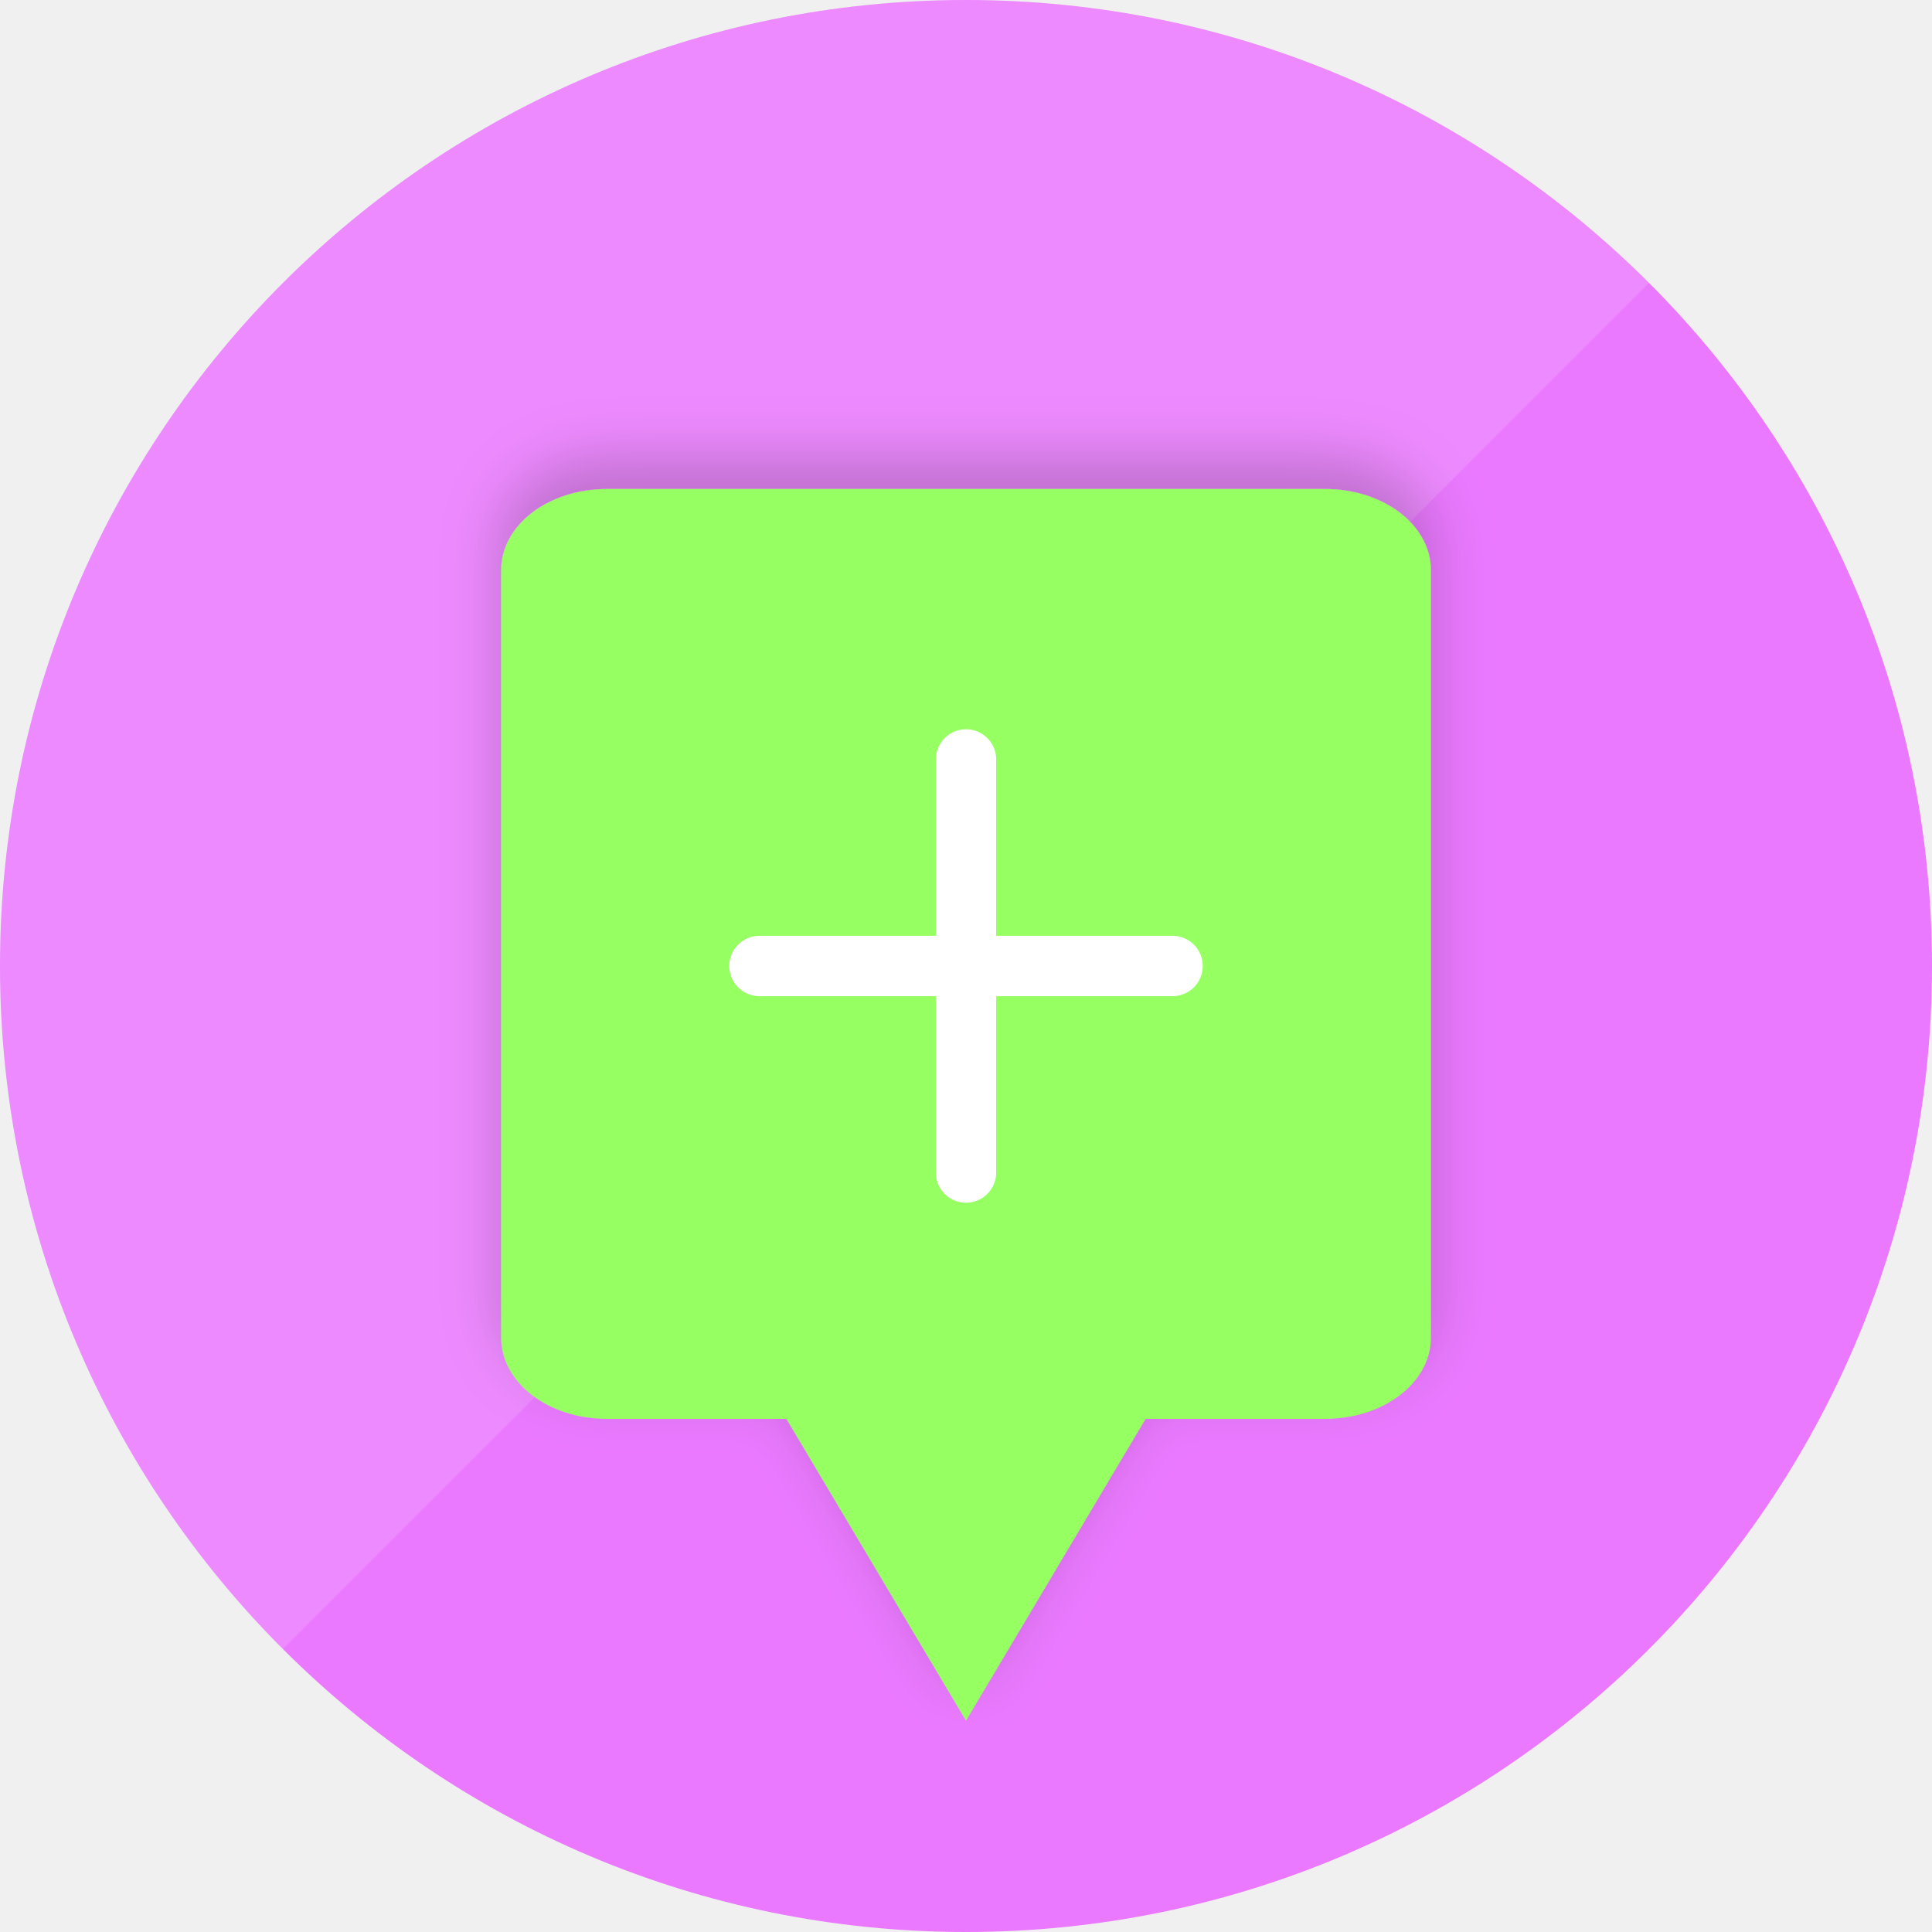
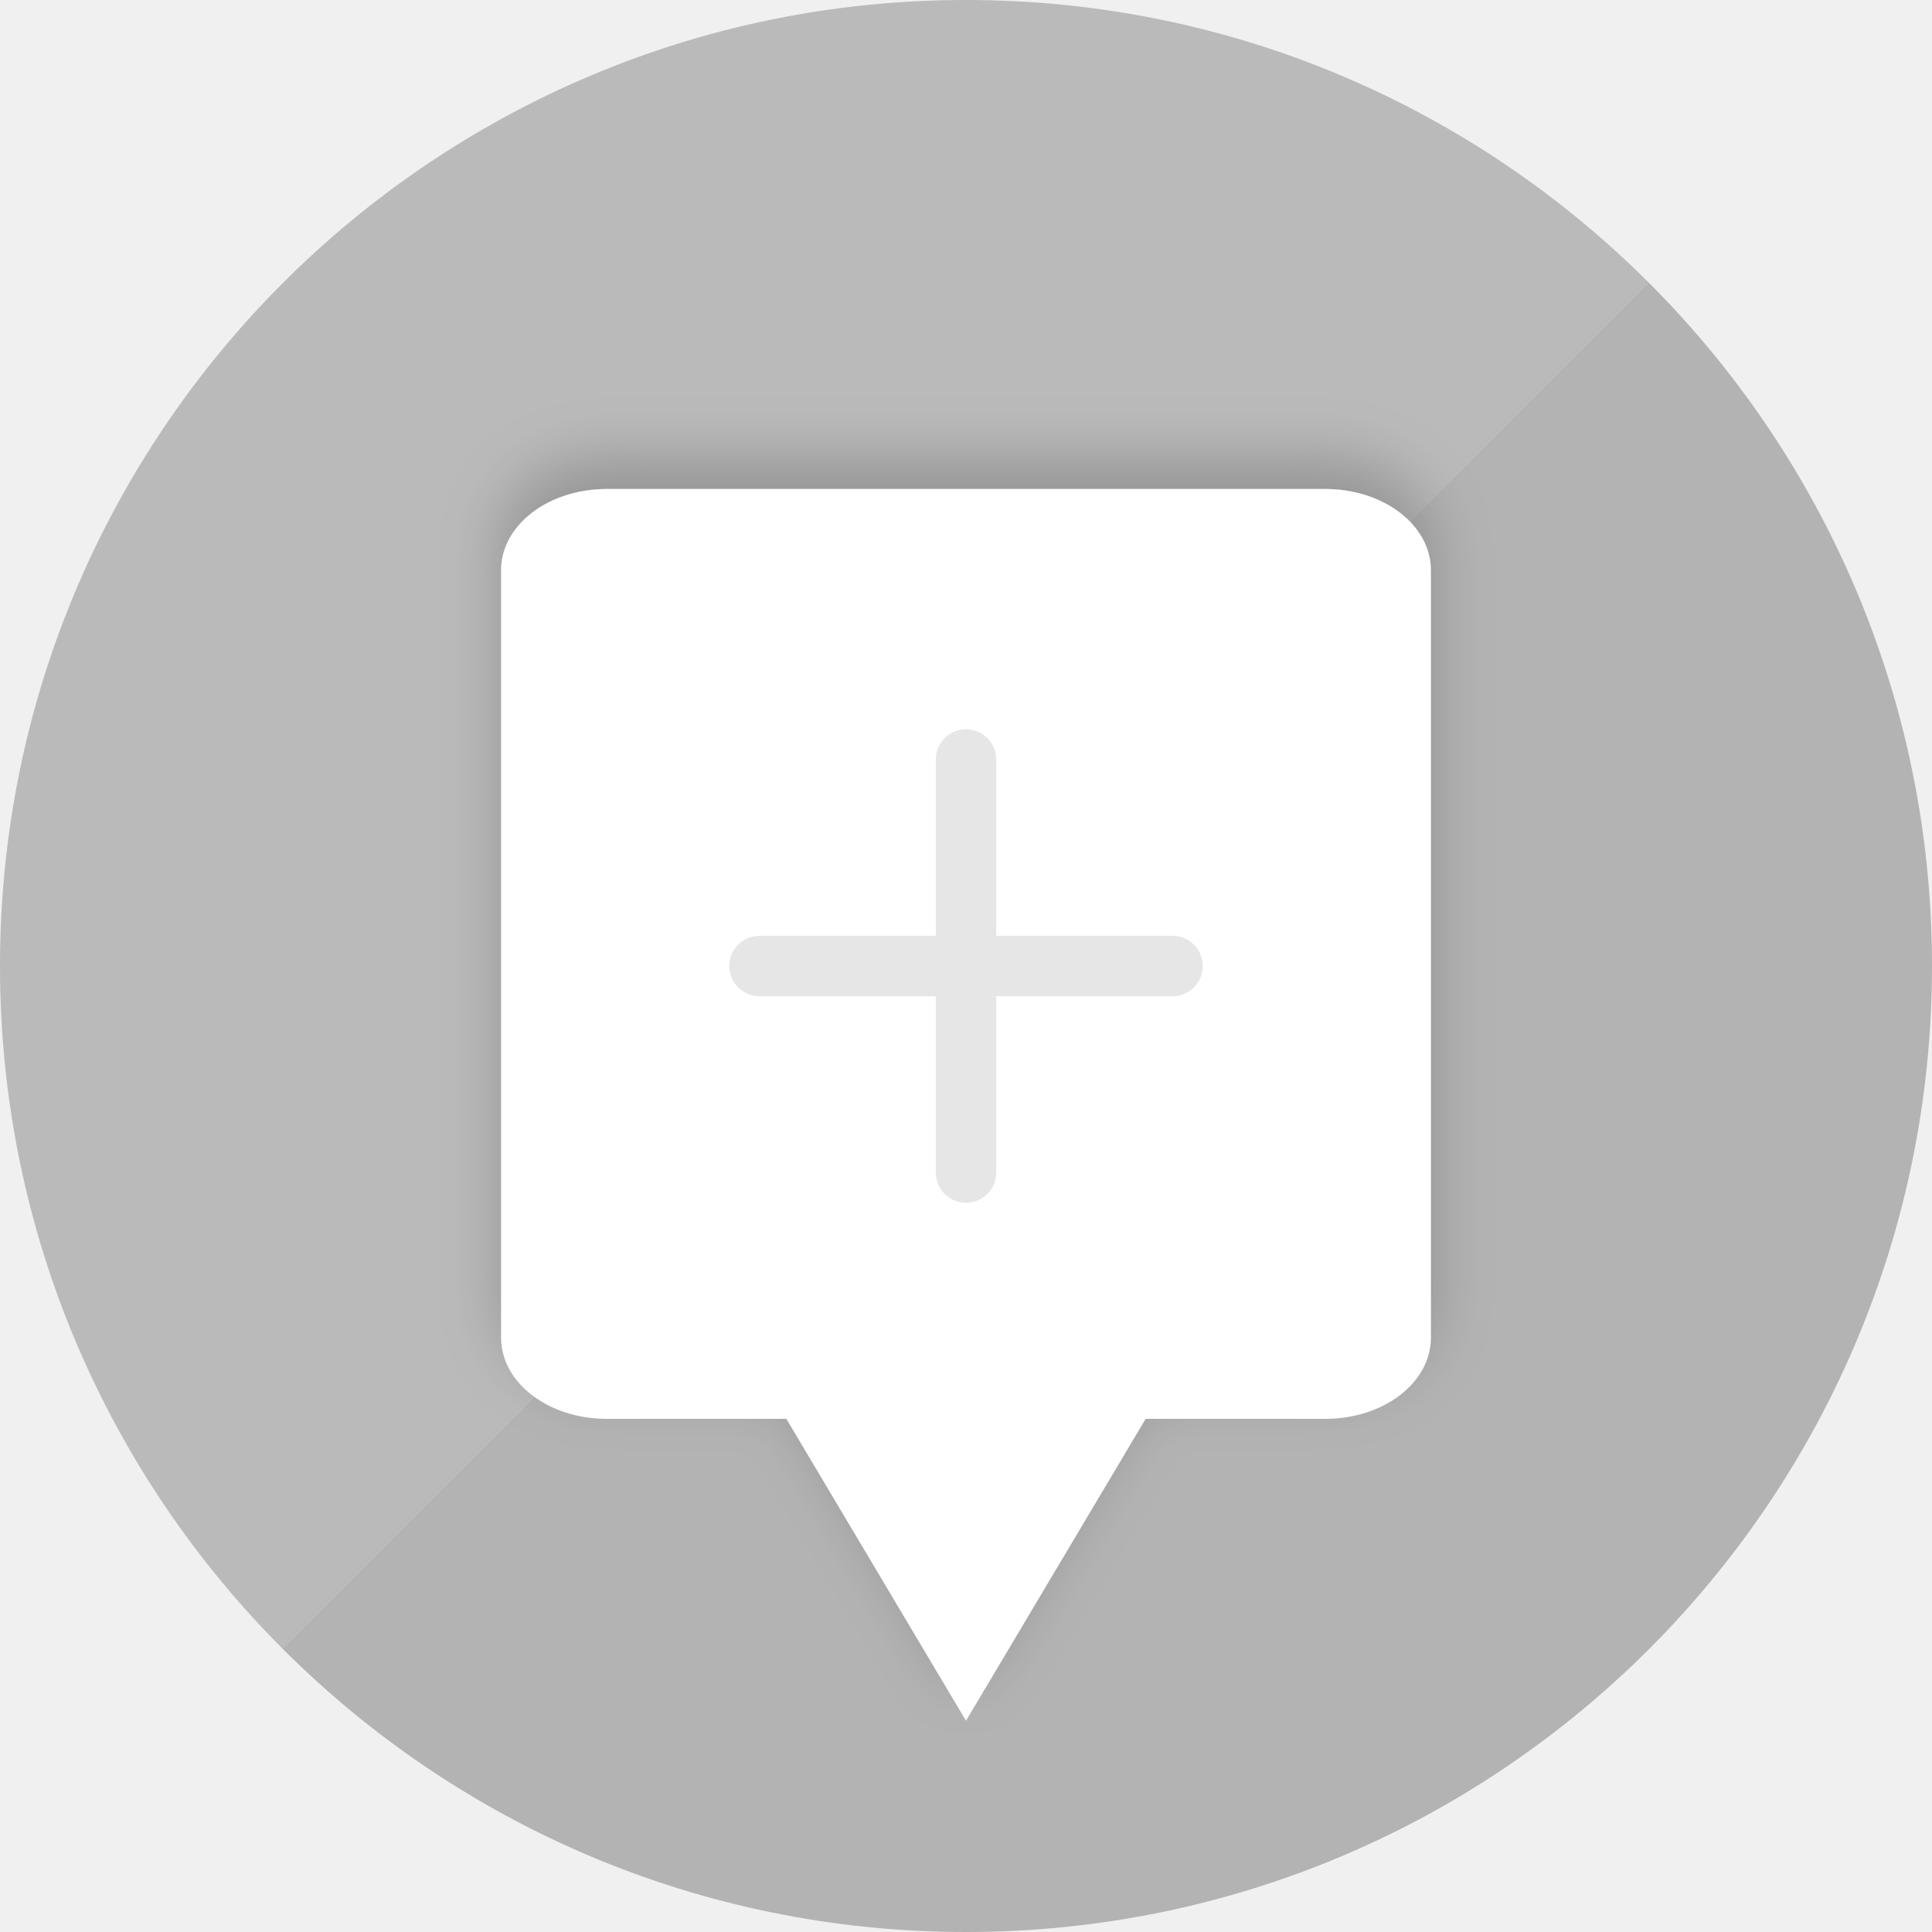
<svg xmlns="http://www.w3.org/2000/svg" xmlns:ns1="http://www.openswatchbook.org/uri/2009/osb" version="1.1" id="Icon" x="0px" y="0px" viewBox="176 76 64 64" enable-background="new 176 76 48 48" xml:space="preserve" width="100%" height="100%">
  <defs id="defs26">
    <linearGradient id="linearGradient6288" ns1:paint="solid">
      <stop style="stop-color:#ffffff;stop-opacity:1;" offset="0" id="stop6290" />
    </linearGradient>
    <marker orient="auto" refY="0" refX="0" id="Arrow1Lstart" style="overflow:visible">
      <path id="path3789" d="M 0,0 5,-5 -12.5,0 5,5 0,0 z" style="fill-rule:evenodd;stroke:#000000;stroke-width:1pt;marker-start:none" transform="matrix(0.8,0,0,0.8,10,0)" />
    </marker>
    <filter id="filter3934" width="1.5" height="1.5" x="-.25" y="-.25">
      <feGaussianBlur id="feGaussianBlur3936" in="SourceAlpha" stdDeviation="1" result="blur" />
      <feColorMatrix id="feColorMatrix3938" result="bluralpha" type="matrix" values="1 0 0 0 0 0 1 0 0 0 0 0 1 0 0 0 0 0 0.2 0 " />
      <feOffset id="feOffset3940" in="bluralpha" dx="0" dy="-1" result="offsetBlur" />
      <feMerge id="feMerge3942">
        <feMergeNode id="feMergeNode3944" in="offsetBlur" />
        <feMergeNode id="feMergeNode3946" in="SourceGraphic" />
      </feMerge>
    </filter>
    <filter color-interpolation-filters="sRGB" id="filter3934-1" width="1.5" height="1.5" x="-0.25" y="-0.25">
      <feGaussianBlur id="feGaussianBlur3936-7" in="SourceAlpha" stdDeviation="1" result="blur" />
      <feColorMatrix id="feColorMatrix3938-4" result="bluralpha" type="matrix" values="1 0 0 0 0 0 1 0 0 0 0 0 1 0 0 0 0 0 0.2 0 " />
      <feOffset id="feOffset3940-0" in="bluralpha" dx="0" dy="-1" result="offsetBlur" />
      <feMerge id="feMerge3942-9">
        <feMergeNode id="feMergeNode3944-4" in="offsetBlur" />
        <feMergeNode id="feMergeNode3946-8" in="SourceGraphic" />
      </feMerge>
    </filter>
    <filter color-interpolation-filters="sRGB" id="filter3934-17" width="1.5" height="1.5" x="-0.25" y="-0.25">
      <feGaussianBlur id="feGaussianBlur3936-4" in="SourceAlpha" stdDeviation="1" result="blur" />
      <feColorMatrix id="feColorMatrix3938-0" result="bluralpha" type="matrix" values="1 0 0 0 0 0 1 0 0 0 0 0 1 0 0 0 0 0 0.2 0 " />
      <feOffset id="feOffset3940-9" in="bluralpha" dx="0" dy="-1" result="offsetBlur" />
      <feMerge id="feMerge3942-4">
        <feMergeNode id="feMergeNode3944-8" in="offsetBlur" />
        <feMergeNode id="feMergeNode3946-82" in="SourceGraphic" />
      </feMerge>
    </filter>
    <filter color-interpolation-filters="sRGB" id="filter3934-5" width="1.5" height="1.5" x="-0.25" y="-0.25">
      <feGaussianBlur id="feGaussianBlur3936-5" in="SourceAlpha" stdDeviation="1" result="blur" />
      <feColorMatrix id="feColorMatrix3938-1" result="bluralpha" type="matrix" values="1 0 0 0 0 0 1 0 0 0 0 0 1 0 0 0 0 0 0.2 0 " />
      <feOffset id="feOffset3940-7" in="bluralpha" dx="0" dy="-1" result="offsetBlur" />
      <feMerge id="feMerge3942-1">
        <feMergeNode id="feMergeNode3944-1" in="offsetBlur" />
        <feMergeNode id="feMergeNode3946-5" in="SourceGraphic" />
      </feMerge>
    </filter>
    <filter id="filter3969" width="1.5" height="1.5" x="-.25" y="-.25">
      <feGaussianBlur id="feGaussianBlur3971" in="SourceAlpha" stdDeviation="1" result="blur" />
      <feColorMatrix id="feColorMatrix3973" result="bluralpha" type="matrix" values="1 0 0 0 0 0 1 0 0 0 0 0 1 0 0 0 0 0 0.3 0 " />
      <feOffset id="feOffset3975" in="bluralpha" dx="0" dy="0" result="offsetBlur" />
      <feMerge id="feMerge3977">
        <feMergeNode id="feMergeNode3979" in="offsetBlur" />
        <feMergeNode id="feMergeNode3981" in="SourceGraphic" />
      </feMerge>
    </filter>
    <filter id="filter4061" width="1.5" height="1.5" x="-.25" y="-.25">
      <feGaussianBlur id="feGaussianBlur4063" in="SourceAlpha" stdDeviation="1" result="blur" />
      <feColorMatrix id="feColorMatrix4065" result="bluralpha" type="matrix" values="1 0 0 0 0 0 1 0 0 0 0 0 1 0 0 0 0 0 0.1 0 " />
      <feOffset id="feOffset4067" in="bluralpha" dx="0" dy="-1" result="offsetBlur" />
      <feMerge id="feMerge4069">
        <feMergeNode id="feMergeNode4071" in="offsetBlur" />
        <feMergeNode id="feMergeNode4073" in="SourceGraphic" />
      </feMerge>
    </filter>
    <filter color-interpolation-filters="sRGB" id="filter4061-8" width="1.5" height="1.5" x="-0.25" y="-0.25">
      <feGaussianBlur id="feGaussianBlur4063-8" in="SourceAlpha" stdDeviation="1" result="blur" />
      <feColorMatrix id="feColorMatrix4065-1" result="bluralpha" type="matrix" values="1 0 0 0 0 0 1 0 0 0 0 0 1 0 0 0 0 0 0.1 0 " />
      <feOffset id="feOffset4067-2" in="bluralpha" dx="0" dy="-1" result="offsetBlur" />
      <feMerge id="feMerge4069-1">
        <feMergeNode id="feMergeNode4071-4" in="offsetBlur" />
        <feMergeNode id="feMergeNode4073-9" in="SourceGraphic" />
      </feMerge>
    </filter>
    <filter id="filter4504" width="1.5" height="1.5" x="-.25" y="-.25">
      <feGaussianBlur id="feGaussianBlur4506" in="SourceAlpha" stdDeviation="1" result="blur" />
      <feColorMatrix id="feColorMatrix4508" result="bluralpha" type="matrix" values="1 0 0 0 0 0 1 0 0 0 0 0 1 0 0 0 0 0 0.2 0 " />
      <feOffset id="feOffset4510" in="bluralpha" dx="0" dy="-1" result="offsetBlur" />
      <feMerge id="feMerge4512">
        <feMergeNode id="feMergeNode4514" in="offsetBlur" />
        <feMergeNode id="feMergeNode4516" in="SourceGraphic" />
      </feMerge>
    </filter>
  </defs>
  <linearGradient id="SVGID_1_" gradientUnits="userSpaceOnUse" x1="71.366" y1="132.875" x2="71.366" y2="121.375" gradientTransform="matrix(4.1667,0,0,-4.1667,-97.3177,709.646)">
    <stop offset="0" style="stop-color:#d02df9;stop-opacity:1;" id="stop4" />
    <stop id="stop6312" style="stop-color:#e73399;stop-opacity:1;" offset="0.5" />
    <stop offset="1" style="stop-color:#ff963a;stop-opacity:1;" id="stop6" />
  </linearGradient>
  <g id="W0qAS3_2_" transform="translate(0,16)">
    <g id="g11">
      <g id="g13">
			
		</g>
    </g>
  </g>
-   <path style="opacity:1;fill:#ea79ff;fill-opacity:1;fill-rule:evenodd;stroke:none" id="path3792" d="m -12.4,24.3 a 23.9,23.9 0 1 1 -47.8,0 23.9,23.9 0 1 1 47.8,0 z" transform="matrix(1.338912,0,0,1.338912,256.6025,75.46444)" />
-   <path style="opacity:0.132;fill:#ffffff;fill-opacity:1;stroke:none" id="path3796" d="m 30.1,11.6 a 19.3,19.3 0 0 1 0,38.6 L 30.1,30.9 z" transform="matrix(-1.172405,-1.172405,1.172405,-1.172405,207.0621,179.5167)" />
-   <path style="fill:#96ff62;fill-opacity:1;stroke:none;filter:url(#filter4504)" d="m 223.4,94.89 0,25.421 c 0,1.49 -1.561,2.69 -3.5,2.69 l -5.95,0 -5.95,10 -5.95,-10 -5.95,0 c -1.939,0 -3.5,-1.2 -3.5,-2.69 l 0,-25.421 c 0,-1.49 1.561,-2.69 3.5,-2.69 l 23.8,0 c 1.939,0 3.5,1.2 3.5,2.69 z" id="rect4412" />
-   <path id="path3053-1" style="fill:none;stroke:#ffffff;stroke-width:2;stroke-linecap:round;stroke-linejoin:miter;stroke-miterlimit:4;stroke-opacity:1;stroke-dasharray:none" d="m 208,114.842 0,-13.684 M 201.158,108 l 13.684,0" />
+   <path style="opacity:1;fill:#b3b3b3;fill-opacity:1;fill-rule:evenodd;stroke:none" id="path3792" d="m -12.4,24.3 a 23.9,23.9 0 1 1 -47.8,0 23.9,23.9 0 1 1 47.8,0 z" transform="matrix(1.338912,0,0,1.338912,256.6025,75.46444)" />
+   <path style="opacity:0.1;fill:#ffffff;fill-opacity:1;stroke:none" id="path3796" d="m 30.1,11.6 a 19.3,19.3 0 0 1 0,38.6 L 30.1,30.9 z" transform="matrix(-1.172405,-1.172405,1.172405,-1.172405,207.0621,179.5167)" />
+   <path style="fill:#ffffff;fill-opacity:1;stroke:none;filter:url(#filter4504)" d="m 223.4,94.89 0,25.421 c 0,1.49 -1.561,2.69 -3.5,2.69 l -5.95,0 -5.95,10 -5.95,-10 -5.95,0 c -1.939,0 -3.5,-1.2 -3.5,-2.69 l 0,-25.421 c 0,-1.49 1.561,-2.69 3.5,-2.69 l 23.8,0 c 1.939,0 3.5,1.2 3.5,2.69 z" id="rect4412" />
+   <path id="path3053-1" style="fill:none;stroke:#e6e6e6;stroke-width:2;stroke-linecap:round;stroke-linejoin:miter;stroke-miterlimit:4;stroke-opacity:1;stroke-dasharray:none" d="m 208,114.842 0,-13.684 M 201.158,108 l 13.684,0" />
</svg>
